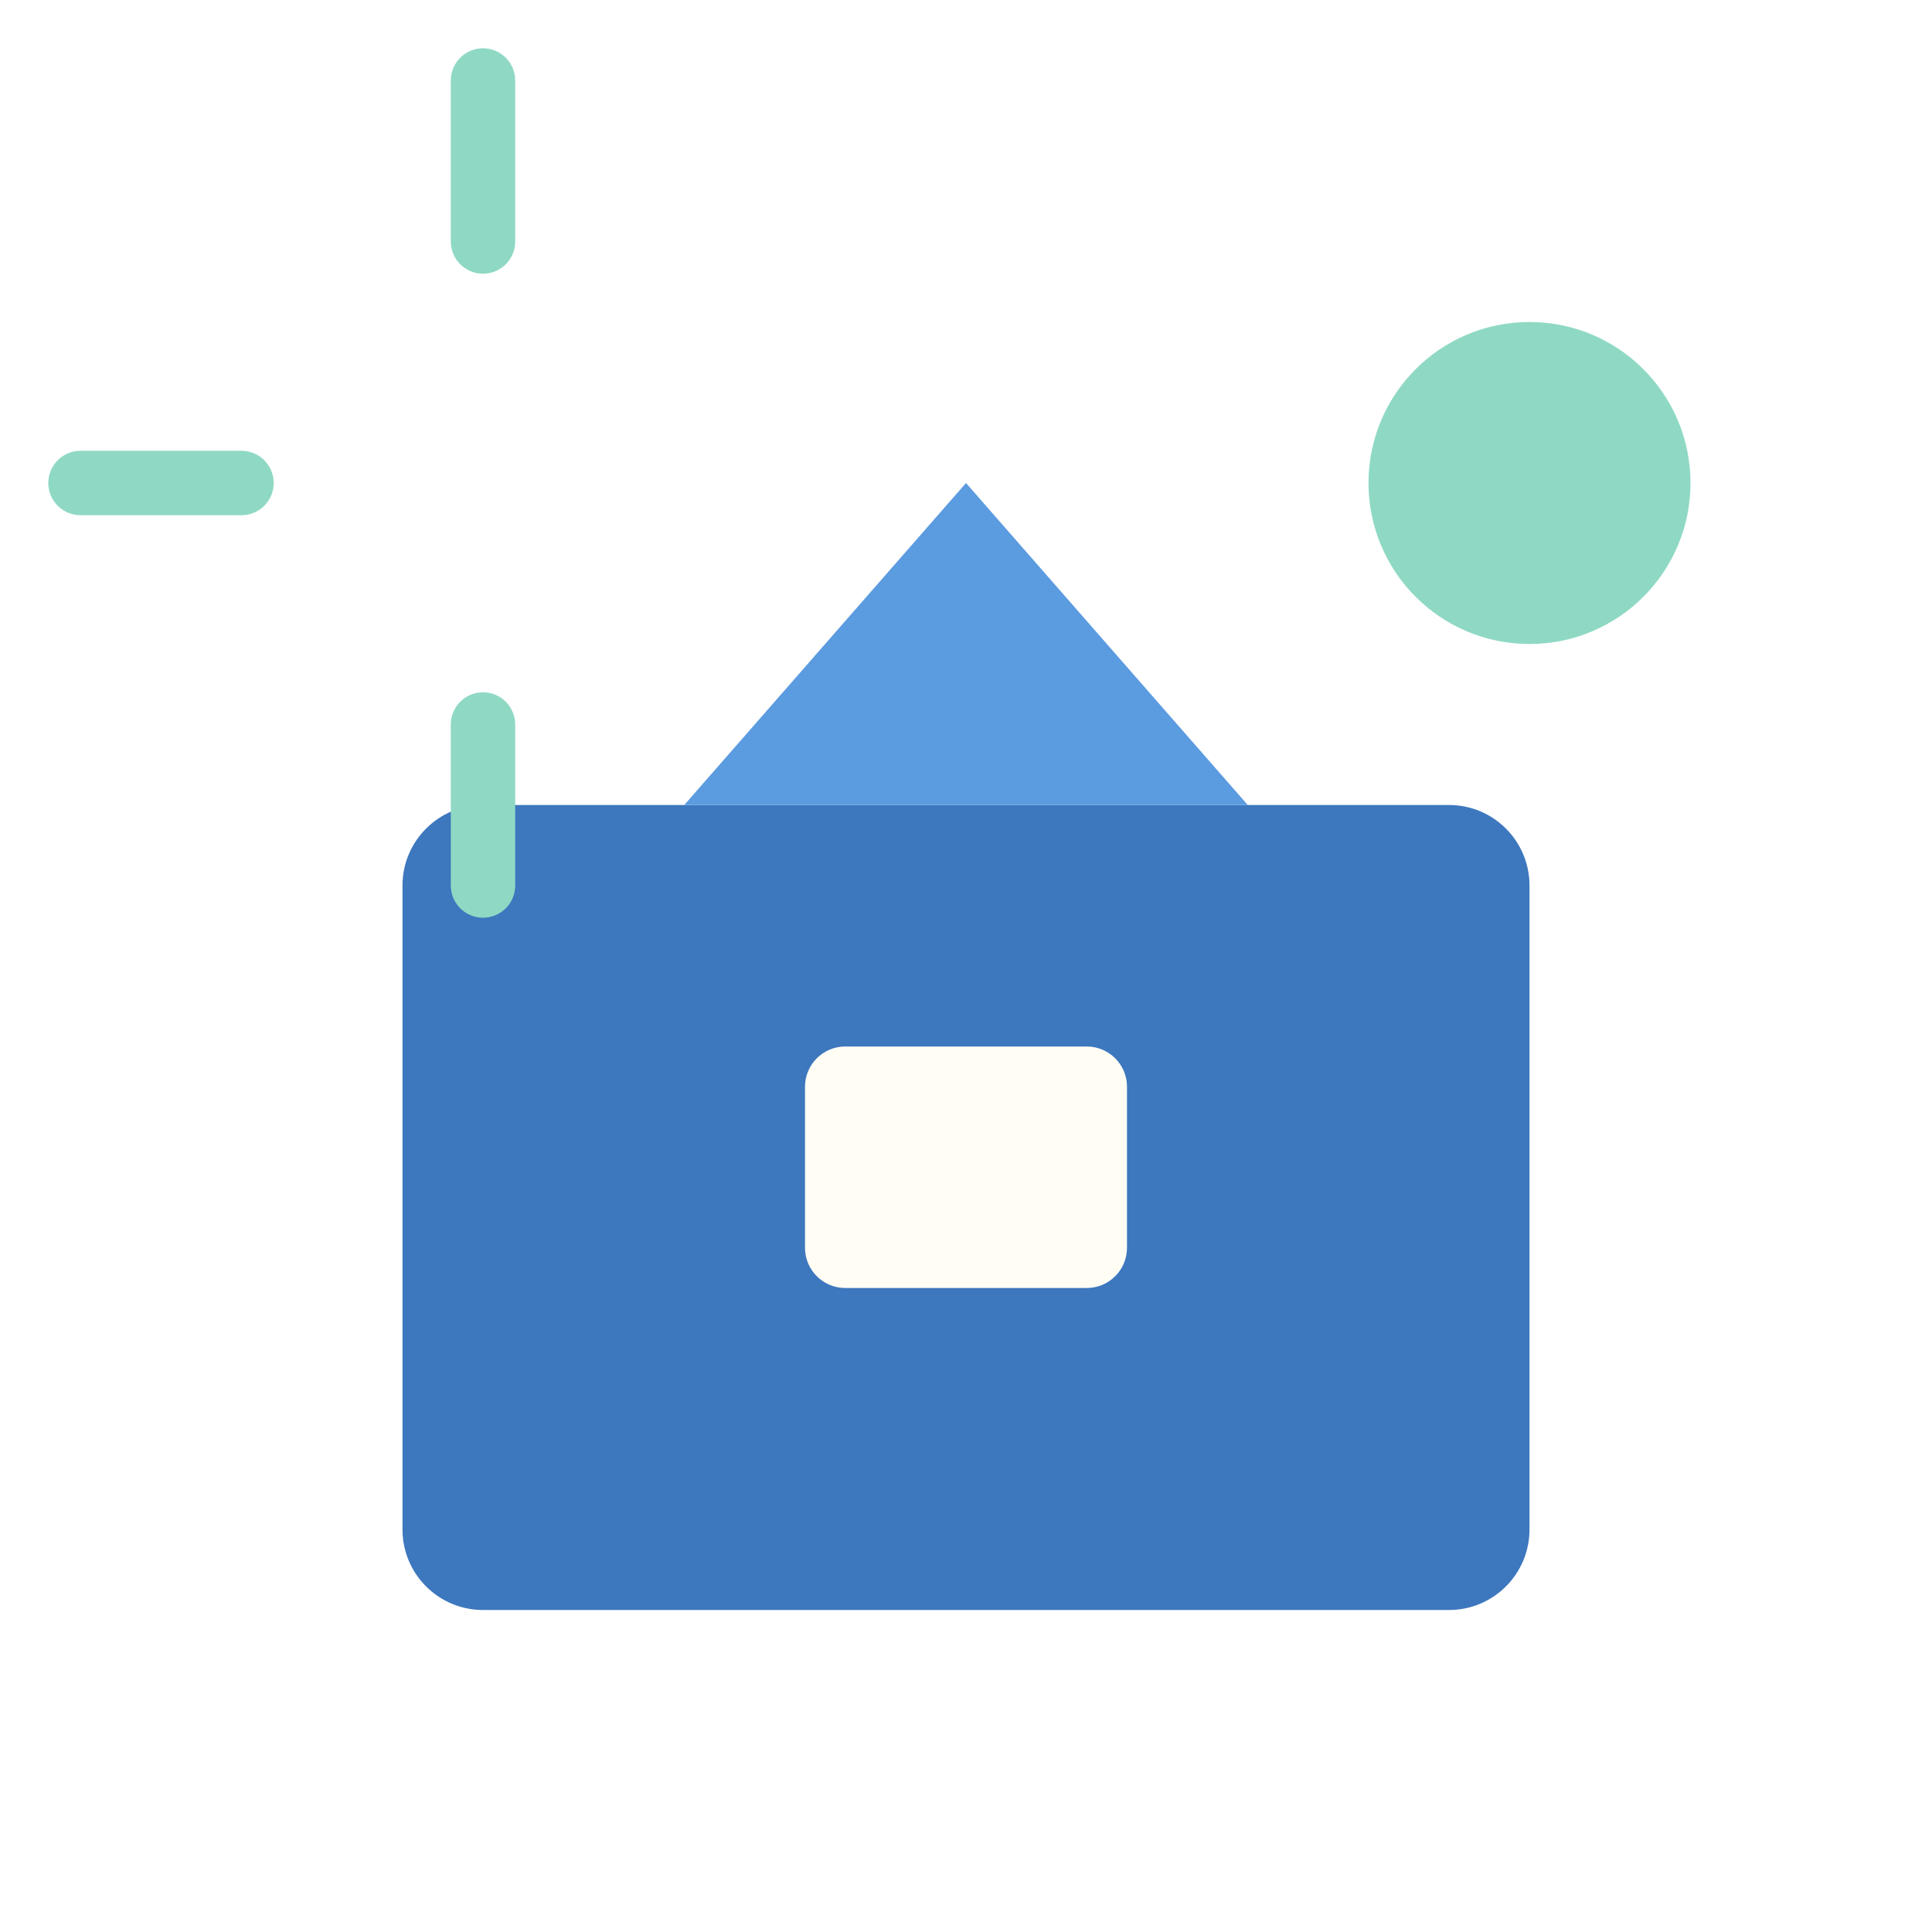
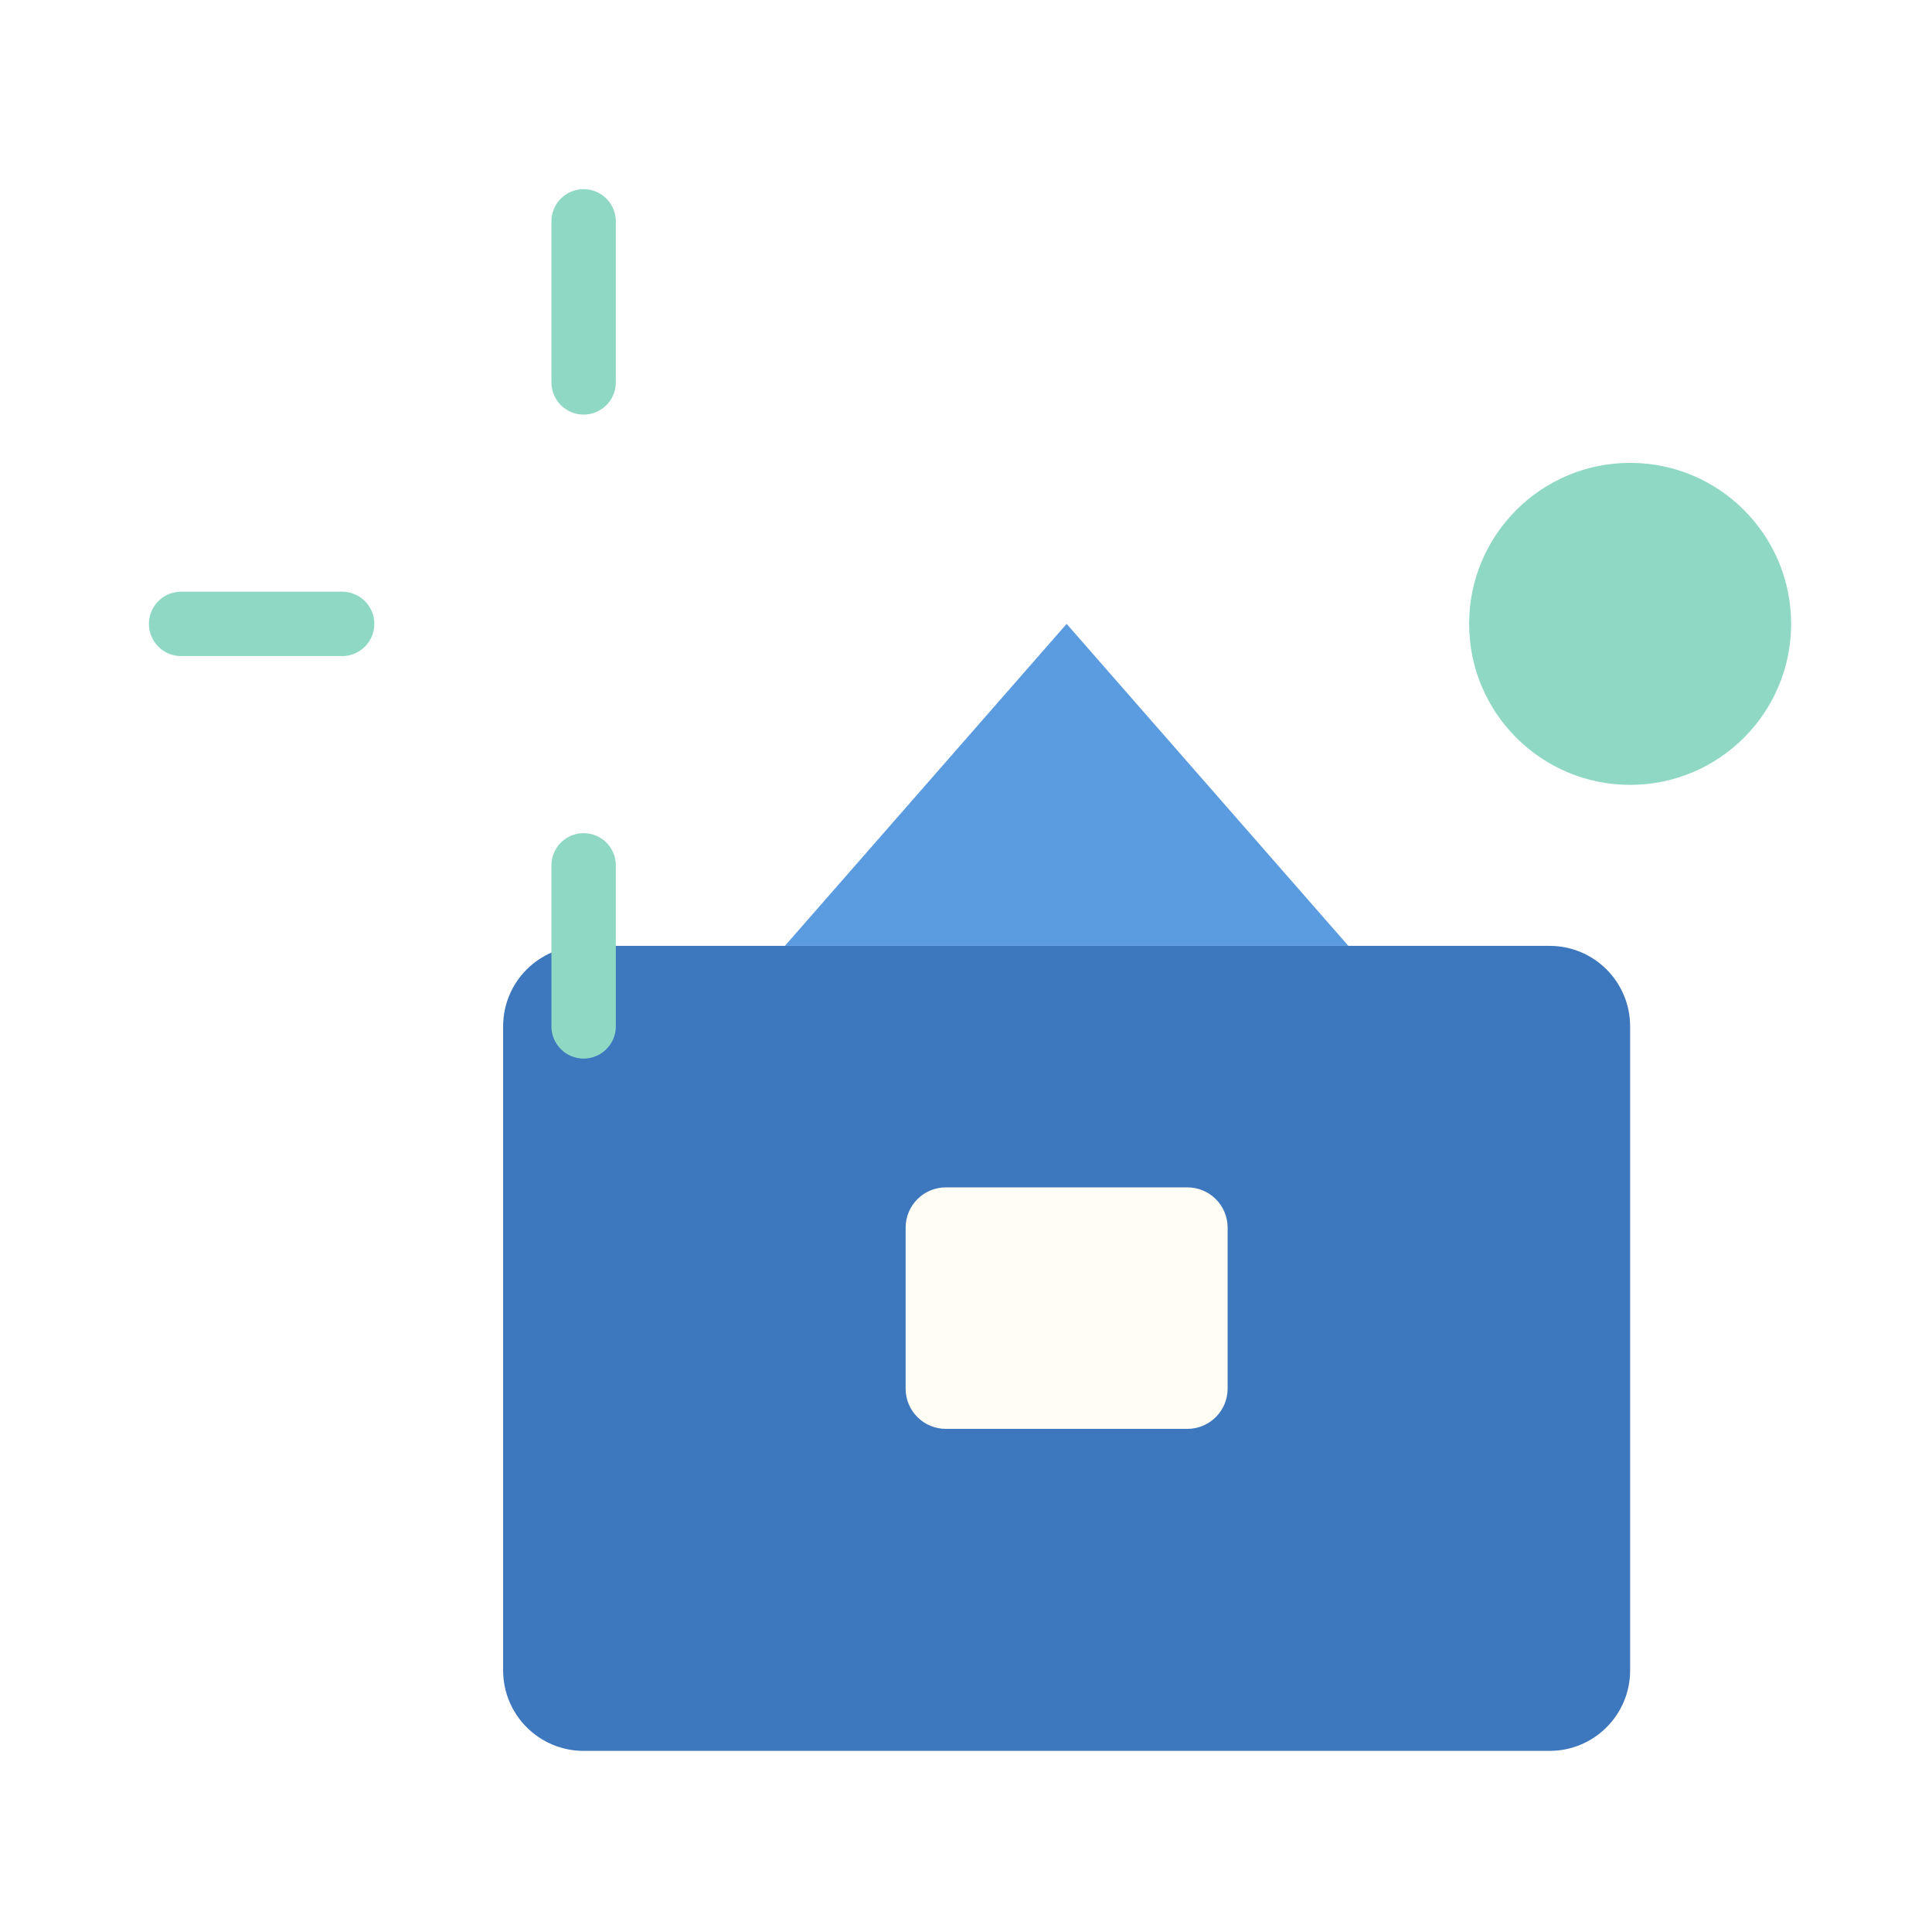
- <svg xmlns="http://www.w3.org/2000/svg" viewBox="0 0 48 48" width="48" height="48">
+ <svg xmlns="http://www.w3.org/2000/svg" viewBox="-2.5 -3.5 48 48" width="48" height="48">
  <rect x="10" y="20" width="28" height="20" rx="2" fill="#3D77BE" />
  <path d="M17 20 L24 12 L31 20 Z" fill="#5B9BE0" />
  <rect x="20" y="26" width="8" height="6" rx="1" fill="#FFFDF4" />
  <circle cx="38" cy="12" r="4" fill="#8FD9C4" />
  <path d="M6 12 H2 M12 6 V2 M12 18 V22" fill="none" stroke="#8FD9C4" stroke-width="1.6" stroke-linecap="round" stroke-linejoin="round" />
</svg>
